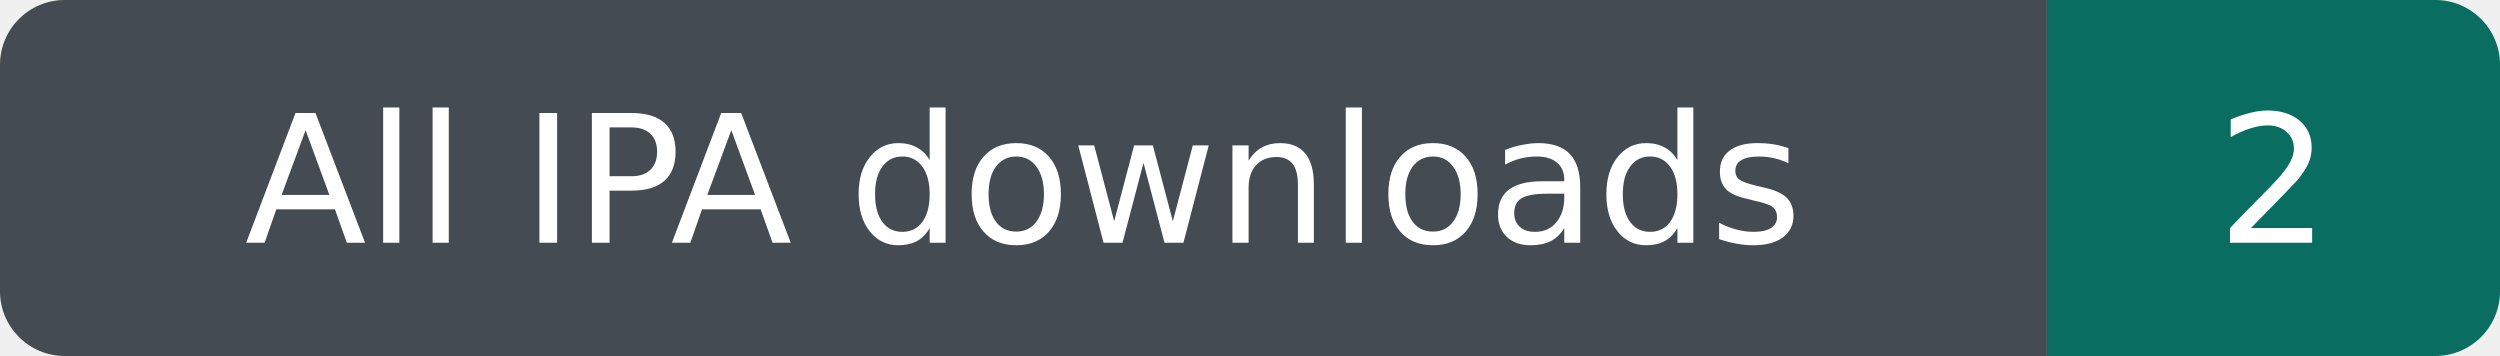
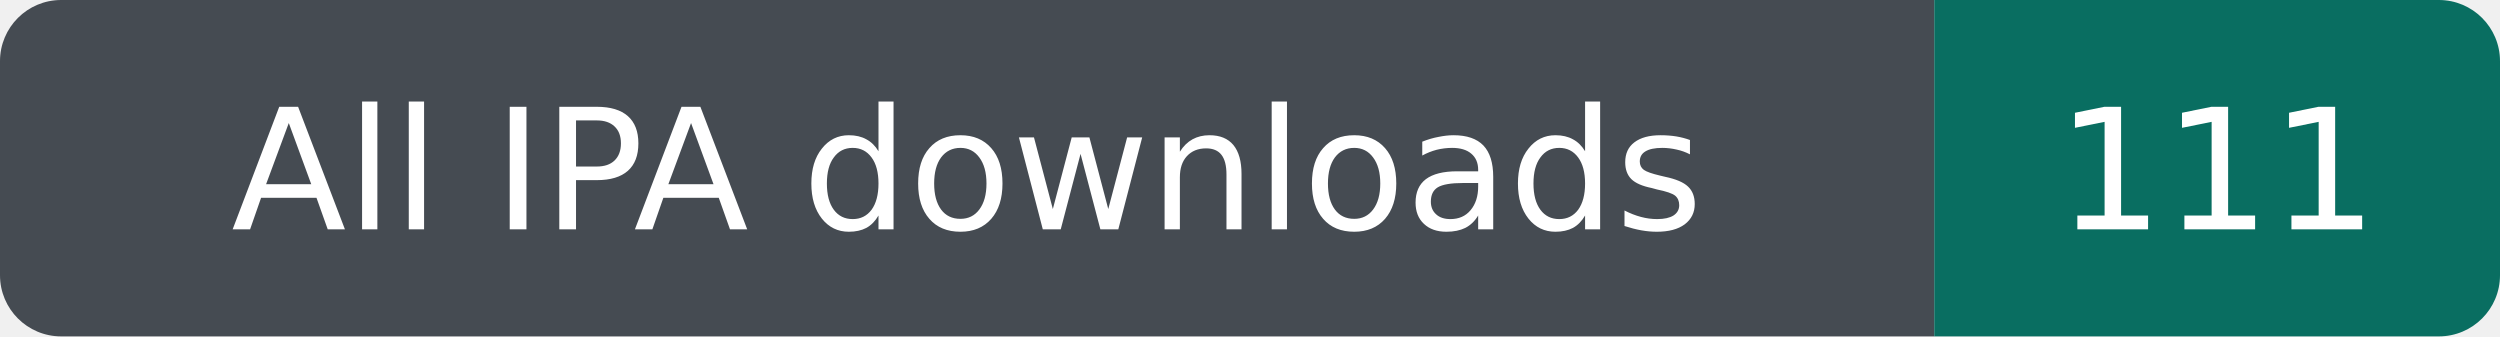
- <svg xmlns="http://www.w3.org/2000/svg" width="154.5" height="22" role="img" aria-label="All IPA downloads: 2. Collected 2026-10-16T22:20:42+00:00. Download requests, not installations.">
+ <svg xmlns="http://www.w3.org/2000/svg" width="163.5" height="22" role="img" aria-label="All IPA downloads: 111. Collected 2026-11-12T04:14:59+00:00. Download requests, not installations.">
  <clipPath id="round">
-     <rect width="154.5" height="22" rx="4" />
+     <rect width="163.5" height="22" rx="4" />
  </clipPath>
  <g clip-path="url(#round)">
    <path fill="#454b52" d="M0 0h126.5v22H0z" />
-     <path fill="#096e61" d="M126.5 0h28v22H126.5z" />
+     <path fill="#096e61" d="M126.5 0h37v22H126.5z" />
  </g>
  <g fill="#fff" text-anchor="middle" font-family="Verdana,DejaVu Sans,sans-serif" font-size="11">
    <text x="63.25" y="15">All IPA downloads</text>
-     <text x="140.5" y="15">2</text>
+     <text x="145" y="15">111</text>
  </g>
</svg>
